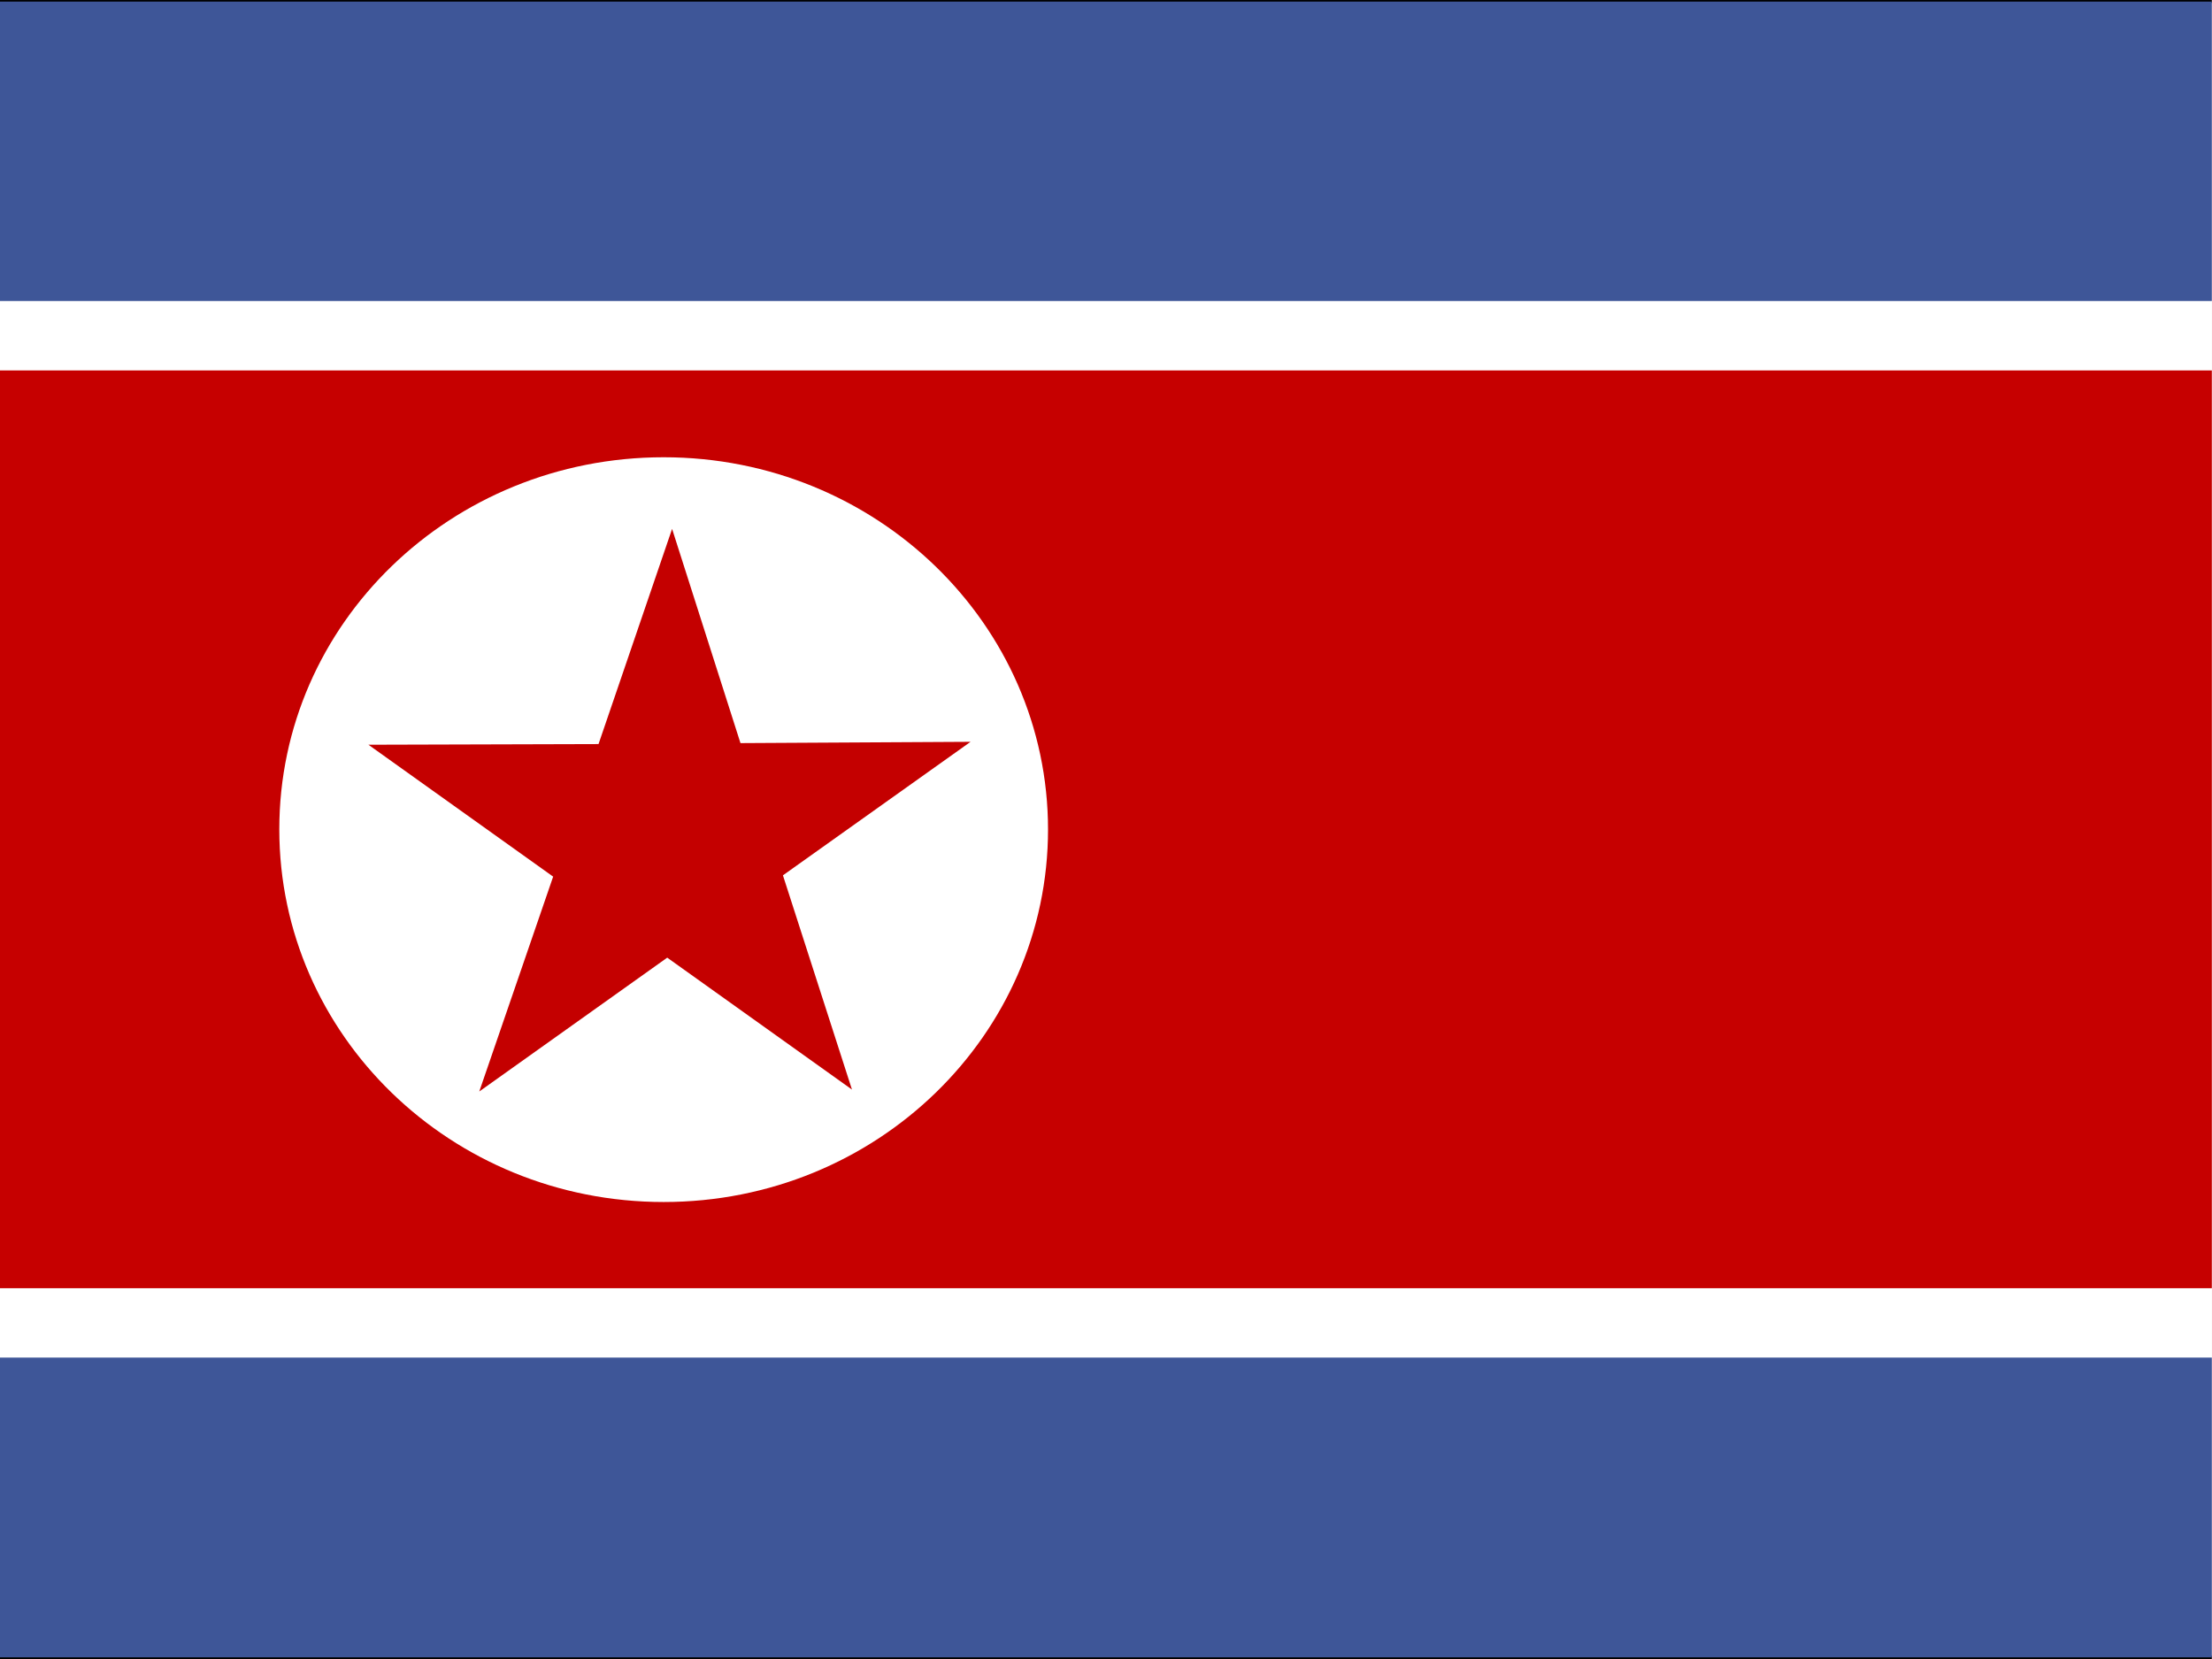
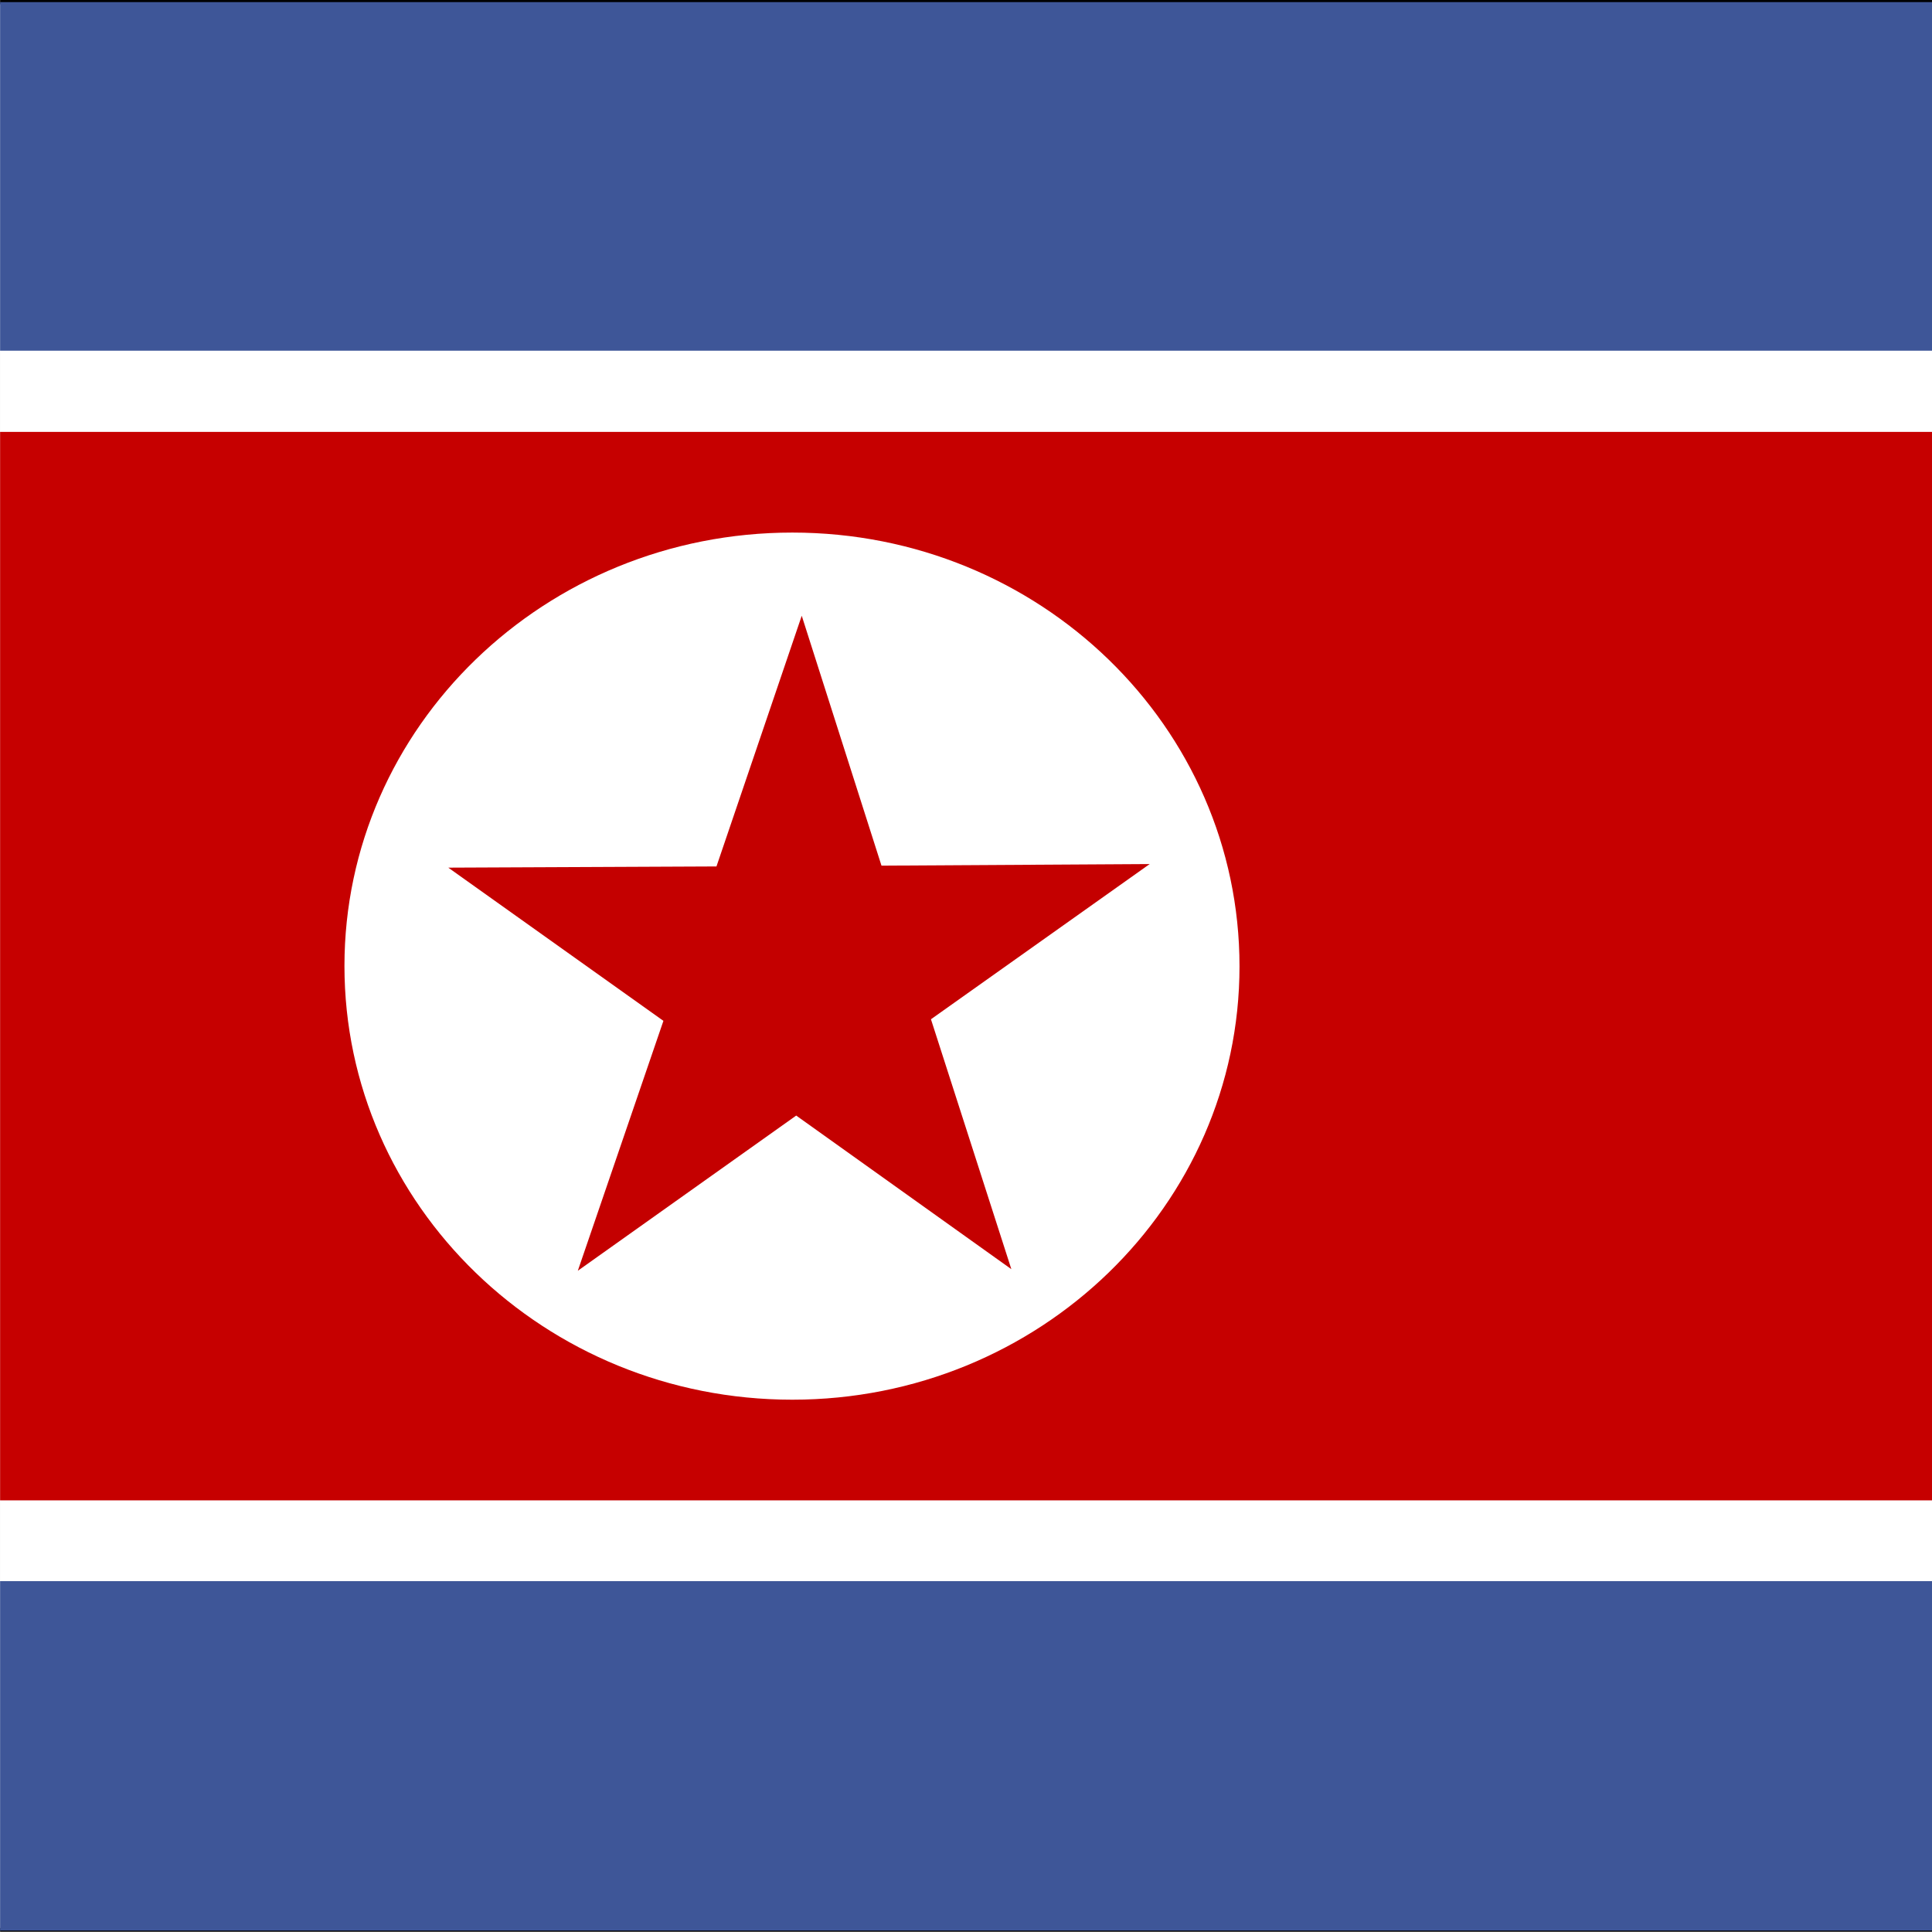
- <svg xmlns="http://www.w3.org/2000/svg" id="flag-icons-kp" viewBox="0 0 640 480">
+ <svg xmlns="http://www.w3.org/2000/svg" id="flag-icons-kp" viewBox="0 0 512 512">
  <defs>
    <clipPath id="a">
-       <path fill-opacity=".7" d="M5 .1h682.6V512H5.1z" />
+       <path fill-opacity=".7" d="M92.2 7.8h593.6v485.5H92.2z" />
    </clipPath>
  </defs>
-   <g fill-rule="evenodd" clip-path="url(#a)" transform="translate(-4.8 -.1) scale(.93768)">
-     <path fill="#fff" stroke="#000" d="M776 511.5H-76V.5h852z" />
-     <path fill="#3e5698" d="M776 419H-76v92.5h852z" />
-     <path fill="#c60000" d="M776 397.6H-76V114.4h852z" />
-     <path fill="#3e5698" d="M776 .6H-76V93h852z" />
-     <path fill="#fff" d="M328.5 256c0 63.5-53 115-118.6 115S91.3 319.5 91.3 256s53-114.8 118.6-114.8c65.5 0 118.6 51.4 118.6 114.9z" />
-     <path fill="#c40000" d="m175.8 270.6-57-40.7 71-.2 22.7-66.4 21.1 66.1 71-.4-57.9 41.2 21.3 66.1-57-40.7-58 41.3z" />
+   <g fill-rule="evenodd" clip-path="url(#a)" transform="matrix(.86254 0 0 1.0546 -79.5 -8.3)">
+     <path fill="#fff" stroke="#000" stroke-width="1.1" d="M991.8 492.9H4.2V8.4h987.6z" />
+     <path fill="#3e5698" d="M991.8 405.2H4.2V493h987.6z" />
+     <path fill="#c60000" d="M991.8 384.9H4.2V116.4h987.6z" />
+     <path fill="#3e5698" d="M991.8 8.4H4.2V96h987.6z" />
+     <path fill="#fff" d="M473 250.7c0 60.1-61.5 108.9-137.4 108.9-76 0-137.6-48.8-137.6-109 0-60.1 61.6-108.9 137.6-108.9S473 190.5 473 250.7z" />
+     <path fill="#c40000" d="m402.9 326.8-66.1-38.6-67.1 39 26.3-62.8-66.1-38.5 82.4-.3 26.2-63 24.5 62.8 82.4-.4-67.2 39z" />
  </g>
</svg>
